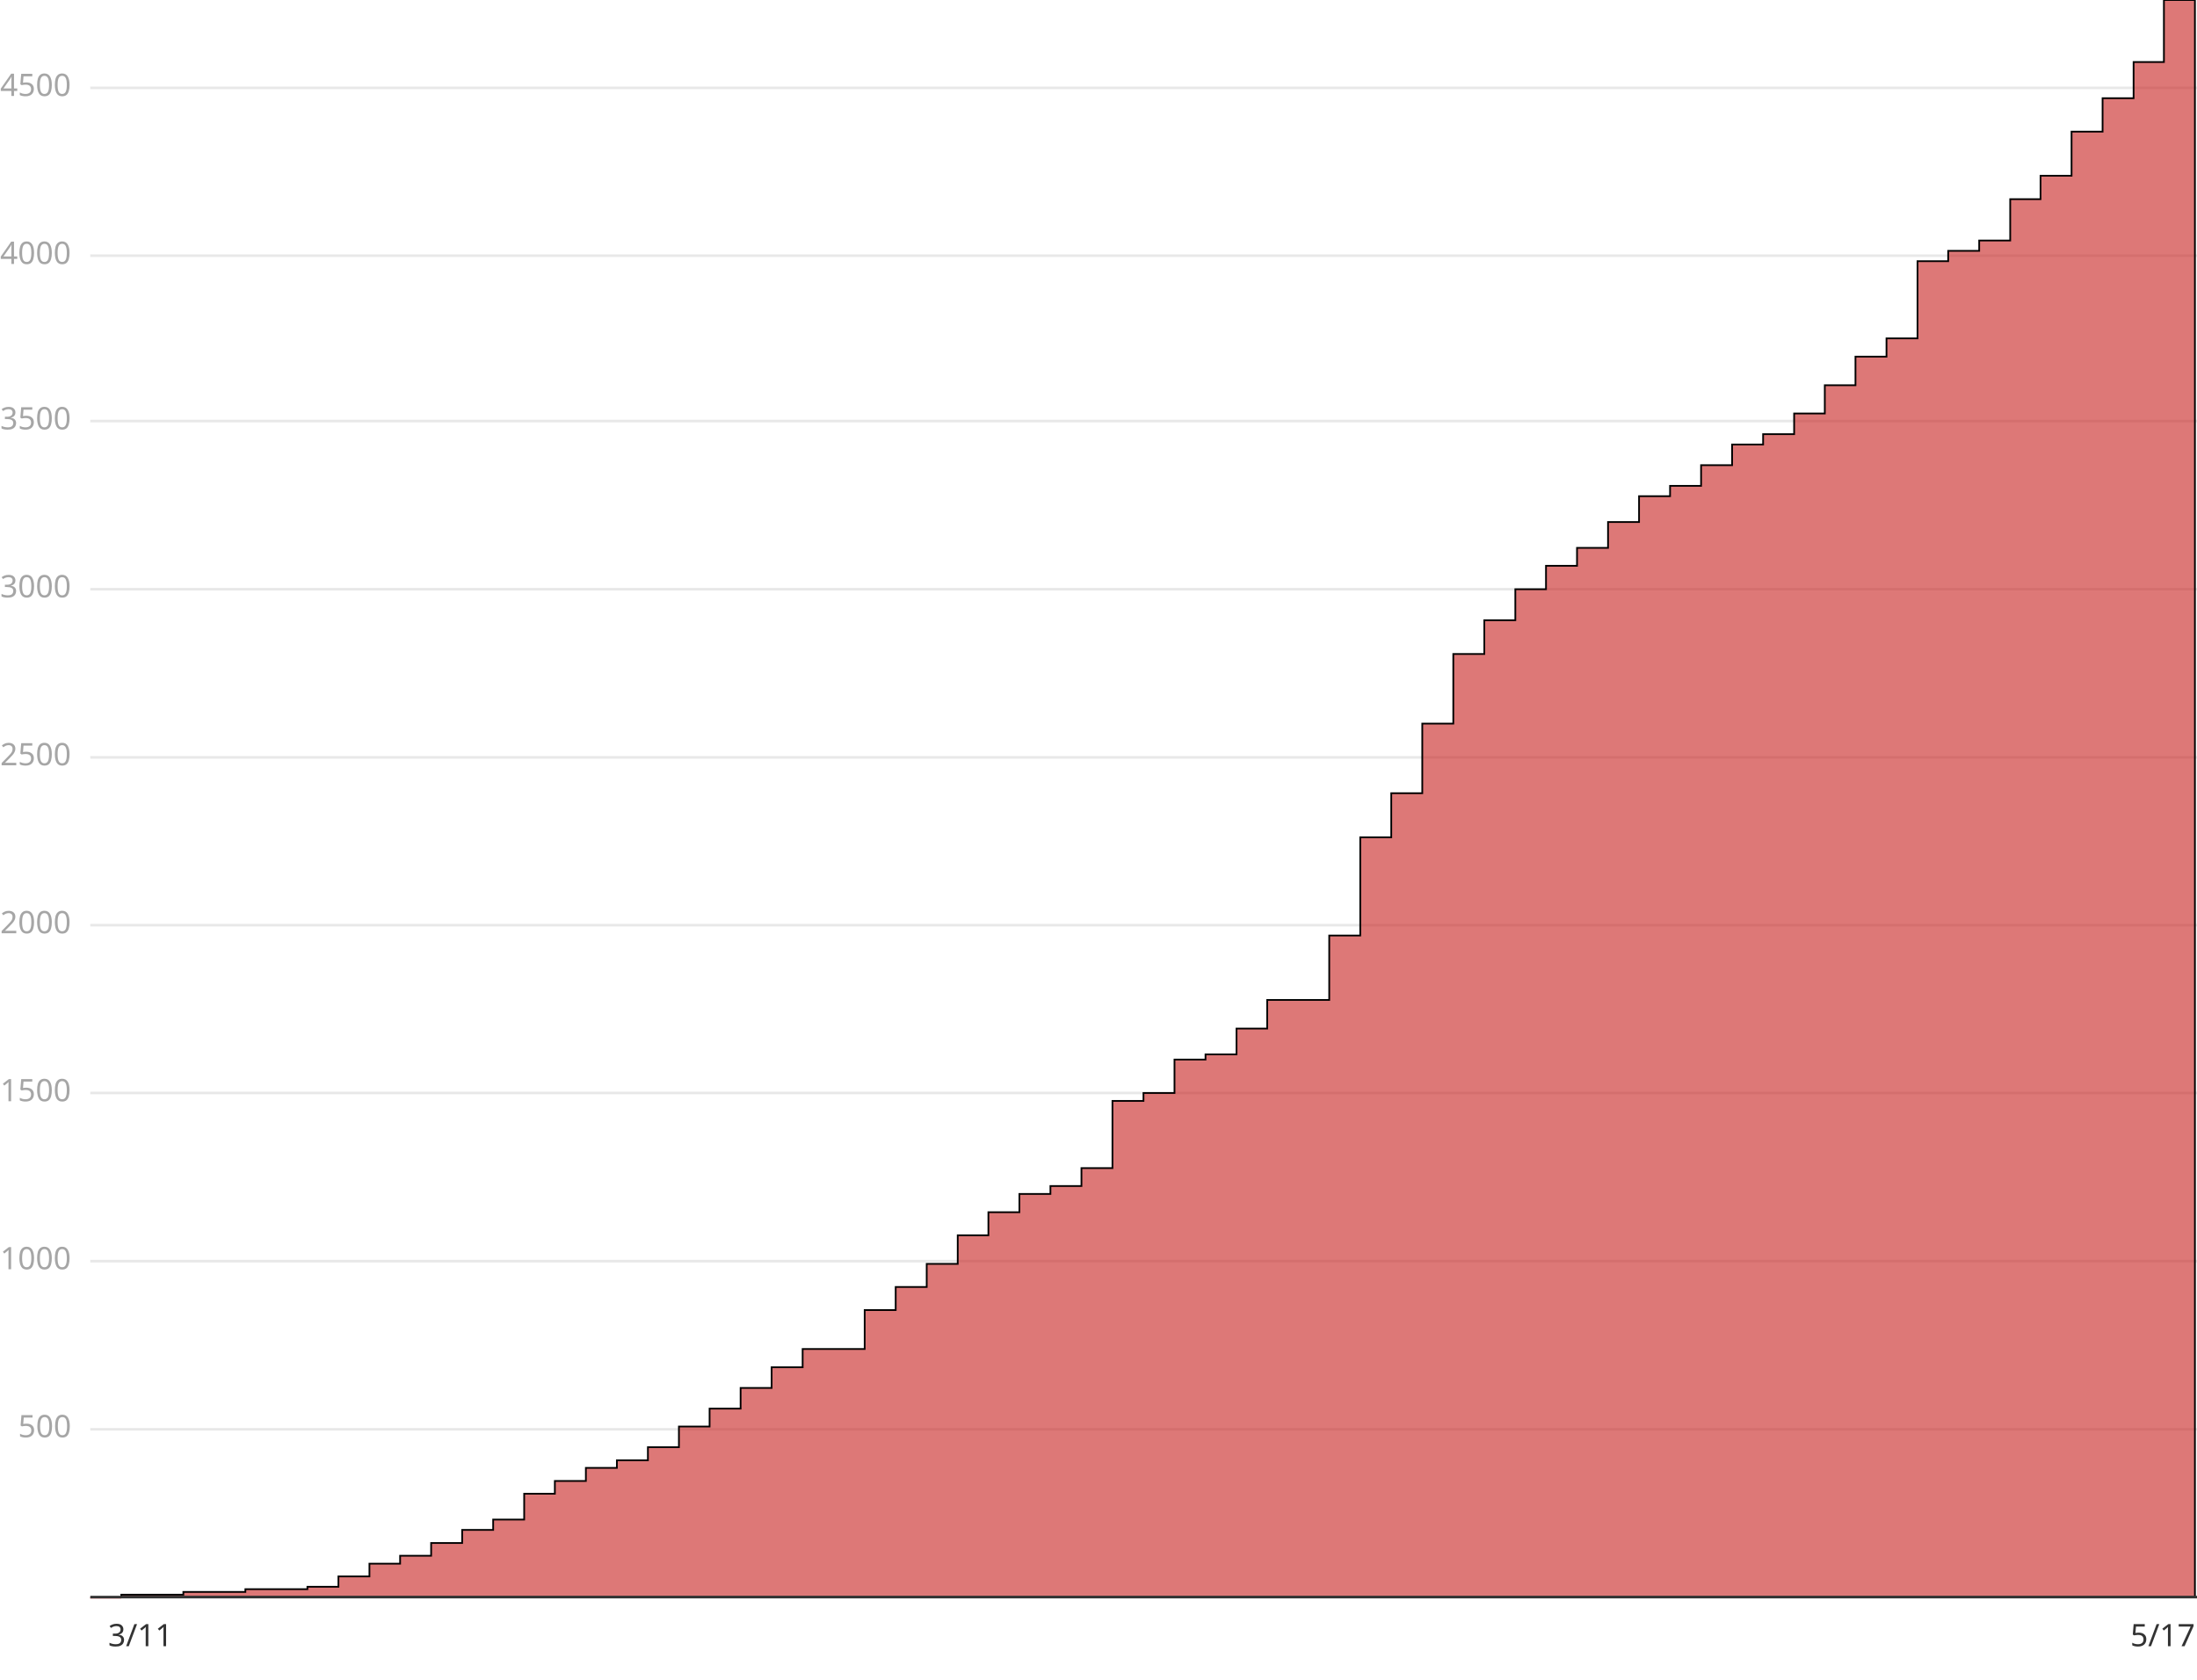
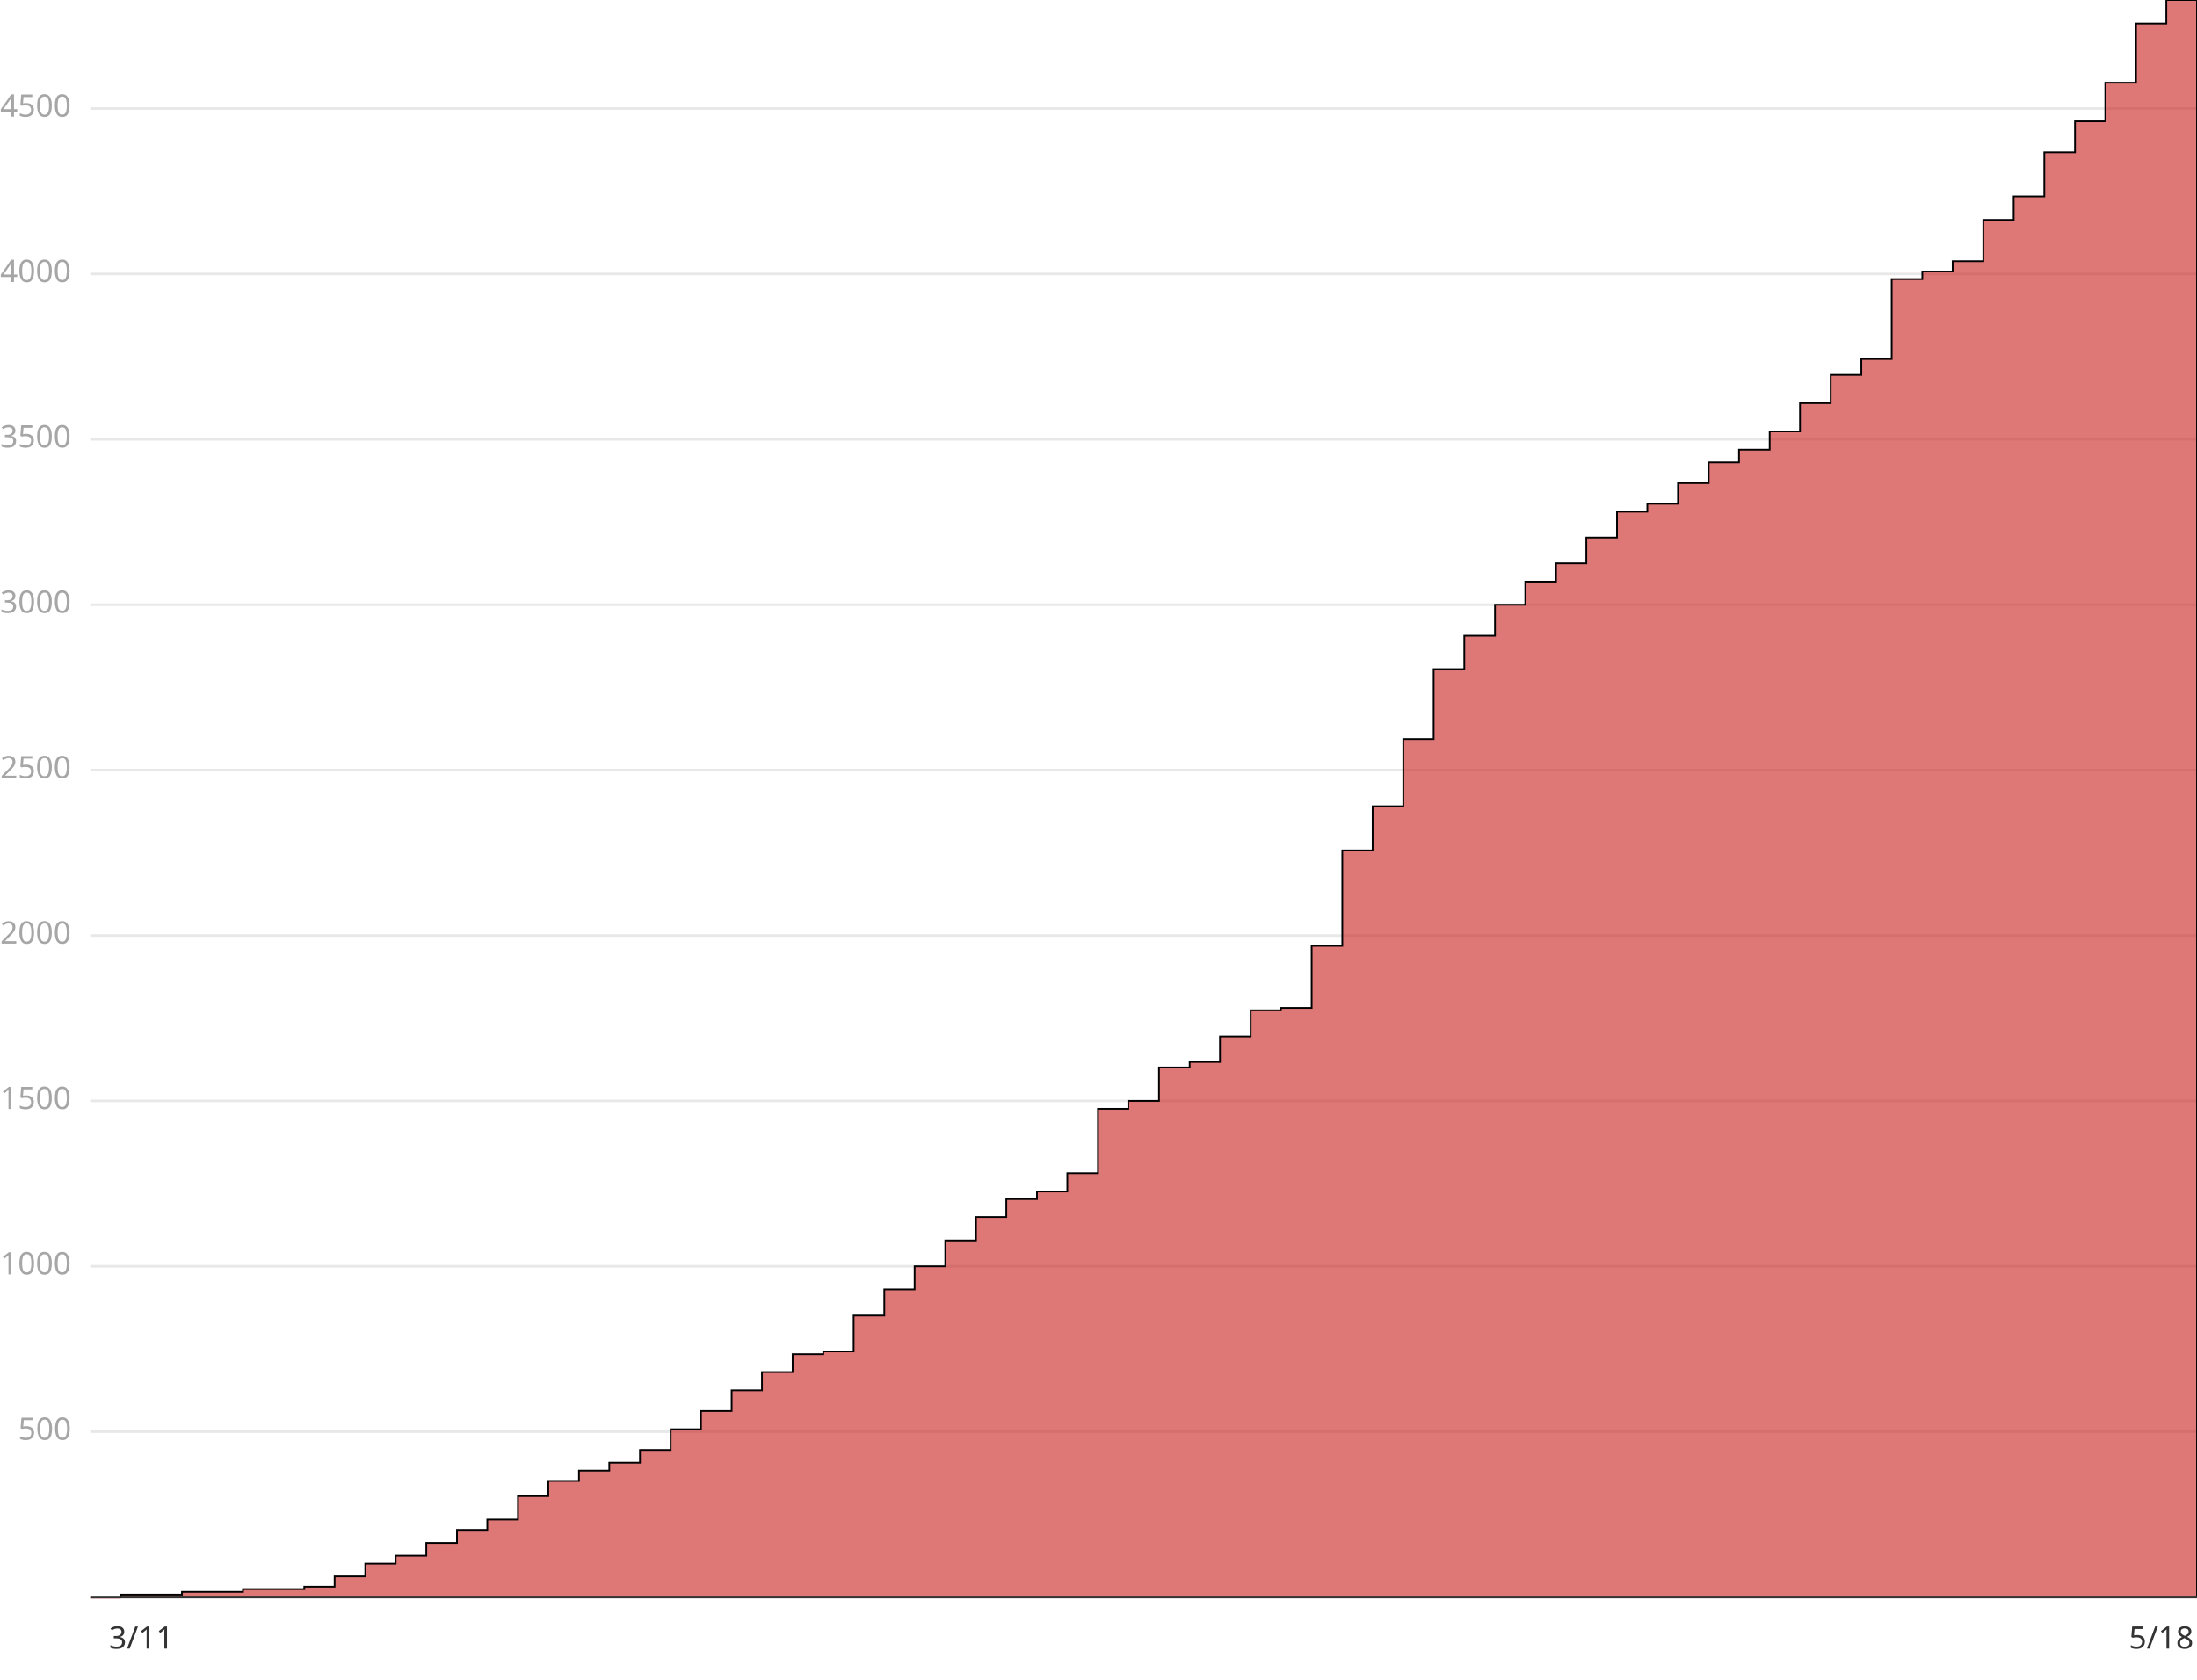
<svg xmlns="http://www.w3.org/2000/svg" xmlns:xlink="http://www.w3.org/1999/xlink" version="1.1" id="Layer_1" x="0px" y="0px" viewBox="0 0 637.5 487.5" style="enable-background:new 0 0 637.5 487.5;" xml:space="preserve">
  <style type="text/css">
	.st0{clip-path:url(#SVGID_2_);}
	.st1{clip-path:url(#SVGID_4_);fill:none;stroke:#E8E8E8;stroke-width:0.75;stroke-miterlimit:10;}
	.st2{clip-path:url(#SVGID_4_);fill:#C71E1D;}
	.st3{clip-path:url(#SVGID_4_);fill:#C71E1D;fill-opacity:0.6;stroke:#000000;stroke-width:0.5;stroke-miterlimit:10;}
	.st4{clip-path:url(#SVGID_4_);fill:none;stroke:#333333;stroke-width:0.75;stroke-miterlimit:10;}
	.st5{fill:#A6A6A6;}
	.st6{font-family:'Roboto-Regular';}
	.st7{font-size:9px;}
	.st8{fill:#333333;}
</style>
  <g>
    <defs>
      <rect id="SVGID_1_" width="637.5" height="487.5" />
    </defs>
    <clipPath id="SVGID_2_">
      <use xlink:href="#SVGID_1_" style="overflow:visible;" />
    </clipPath>
    <g class="st0">
      <defs>
        <polyline id="SVGID_3_" points="0,483 0,0 637.5,0 637.5,483    " />
      </defs>
      <clipPath id="SVGID_4_">
        <use xlink:href="#SVGID_3_" style="overflow:visible;" />
      </clipPath>
-       <line class="st1" x1="26.2" y1="25.5" x2="637.5" y2="25.5" />
-       <line class="st1" x1="26.2" y1="74.2" x2="637.5" y2="74.2" />
-       <line class="st1" x1="26.2" y1="122.2" x2="637.5" y2="122.2" />
-       <line class="st1" x1="26.2" y1="171" x2="637.5" y2="171" />
-       <line class="st1" x1="26.2" y1="219.8" x2="637.5" y2="219.8" />
-       <line class="st1" x1="26.2" y1="268.5" x2="637.5" y2="268.5" />
-       <line class="st1" x1="26.2" y1="317.2" x2="637.5" y2="317.2" />
-       <line class="st1" x1="26.2" y1="366" x2="637.5" y2="366" />
-       <line class="st1" x1="26.2" y1="414.8" x2="637.5" y2="414.8" />
-       <rect x="26.2" y="463.5" class="st2" width="9" height="0.4" />
-       <polygon class="st3" points="627.9,0 627.9,18 619.1,18 619.1,28.5 610.1,28.5 610.1,38.2 601.1,38.2 601.1,51 592.1,51     592.1,57.8 583.3,57.8 583.3,69.8 574.3,69.8 574.3,72.8 565.3,72.8 565.3,75.8 556.4,75.8 556.4,98.2 547.4,98.2 547.4,103.5     538.4,103.5 538.4,111.8 529.5,111.8 529.5,120 520.6,120 520.6,126 511.6,126 511.6,129 502.6,129 502.6,135 493.6,135     493.6,141 484.6,141 484.6,144 475.6,144 475.6,151.5 466.6,151.5 466.6,159 457.6,159 457.6,164.2 448.6,164.2 448.6,171     439.7,171 439.7,180 430.7,180 430.7,189.8 421.7,189.8 421.7,210 412.7,210 412.7,230.2 403.7,230.2 403.7,243 394.7,243     394.7,271.5 385.7,271.5 385.7,290.2 376.7,290.2 367.7,290.2 367.7,298.5 358.8,298.5 358.8,306 349.8,306 349.8,307.5     340.8,307.5 340.8,317.2 331.8,317.2 331.8,319.5 322.8,319.5 322.8,339 313.8,339 313.8,344.2 304.8,344.2 304.8,346.5     295.8,346.5 295.8,351.8 286.8,351.8 286.8,358.5 277.9,358.5 277.9,366.8 268.9,366.8 268.9,373.5 259.9,373.5 259.9,380.2     250.9,380.2 250.9,391.5 241.9,391.5 232.9,391.5 232.9,396.8 223.9,396.8 223.9,402.8 214.9,402.8 214.9,408.8 205.9,408.8     205.9,414 197,414 197,420 188,420 188,423.8 179,423.8 179,426 170,426 170,429.8 161,429.8 161,433.5 152.1,433.5 152.1,441     143.1,441 143.1,444 134.1,444 134.1,447.8 125.1,447.8 125.1,451.5 116.1,451.5 116.1,453.8 107.2,453.8 107.2,457.5 98.2,457.5     98.2,460.5 89.2,460.5 89.2,461.2 80.2,461.2 71.2,461.2 71.2,462 62.2,462 53.2,462 53.2,462.8 44.2,462.8 35.2,462.8     35.2,463.5 44.2,463.5 53.2,463.5 62.2,463.5 71.2,463.5 80.2,463.5 89.2,463.5 98.2,463.5 107.2,463.5 116.1,463.5 125.1,463.5     134.1,463.5 143.1,463.5 152.1,463.5 161,463.5 161.1,463.5 170,463.5 179,463.5 188,463.5 197,463.5 205.9,463.5 214.9,463.5     223.9,463.5 232.9,463.5 241.9,463.5 250.9,463.5 259.9,463.5 268.9,463.5 277.9,463.5 277.9,463.5 286.8,463.5 295.8,463.5     304.8,463.5 304.8,463.5 313.8,463.5 322.8,463.5 331.8,463.5 340.8,463.5 349.8,463.5 358.8,463.5 367.7,463.5 367.7,463.5     376.7,463.5 385.7,463.5 394.7,463.5 394.7,463.5 403.7,463.5 412.7,463.5 421.7,463.5 430.7,463.5 430.7,463.5 439.7,463.5     448.6,463.5 457.6,463.5 457.6,463.5 466.6,463.5 475.6,463.5 484.6,463.5 493.6,463.5 502.6,463.5 511.6,463.5 520.6,463.5     529.5,463.5 538.4,463.5 538.5,463.5 547.4,463.5 556.4,463.5 565.3,463.5 565.4,463.5 574.3,463.5 583.3,463.5 592.1,463.5     592.2,463.5 601.1,463.5 610.1,463.5 619.1,463.5 627.9,463.5 628.1,463.5 636.9,463.5 636.9,0   " />
+       <line class="st1" x1="26.2" y1="31.5" x2="637.5" y2="31.5" />
+       <line class="st1" x1="26.2" y1="79.5" x2="637.5" y2="79.5" />
+       <line class="st1" x1="26.2" y1="127.5" x2="637.5" y2="127.5" />
+       <line class="st1" x1="26.2" y1="175.5" x2="637.5" y2="175.5" />
+       <line class="st1" x1="26.2" y1="223.5" x2="637.5" y2="223.5" />
+       <line class="st1" x1="26.2" y1="271.5" x2="637.5" y2="271.5" />
+       <line class="st1" x1="26.2" y1="319.5" x2="637.5" y2="319.5" />
+       <line class="st1" x1="26.2" y1="367.5" x2="637.5" y2="367.5" />
+       <line class="st1" x1="26.2" y1="415.5" x2="637.5" y2="415.5" />
+       <rect x="26.2" y="463.5" class="st2" width="8.9" height="0.4" />
+       <polygon class="st3" points="628.6,0 628.6,6.8 619.8,6.8 619.8,24 610.9,24 610.9,35.2 602.1,35.2 602.1,44.2 593.2,44.2     593.2,57 584.3,57 584.3,63.8 575.5,63.8 575.5,75.8 566.6,75.8 566.6,78.8 557.8,78.8 557.8,81 548.9,81 548.9,104.2     540.1,104.2 540.1,108.8 531.2,108.8 531.2,117 522.3,117 522.3,125.2 513.5,125.2 513.5,130.5 504.6,130.5 504.6,134.2     495.8,134.2 495.8,140.2 486.9,140.2 486.9,146.2 478,146.2 478,148.5 469.2,148.5 469.2,156 460.3,156 460.3,163.5 451.5,163.5     451.5,168.8 442.6,168.8 442.6,175.5 433.8,175.5 433.8,184.5 424.9,184.5 424.9,194.2 416,194.2 416,214.5 407.2,214.5     407.2,234 398.3,234 398.3,246.8 389.5,246.8 389.5,274.5 380.6,274.5 380.6,292.5 371.7,292.5 371.7,293.2 362.9,293.2     362.9,300.8 354,300.8 354,308.2 345.2,308.2 345.2,309.8 336.3,309.8 336.3,319.5 327.4,319.5 327.4,321.8 318.6,321.8     318.6,340.5 309.7,340.5 309.7,345.8 300.9,345.8 300.9,348 292,348 292,353.2 283.2,353.2 283.2,360 274.3,360 274.3,367.5     265.4,367.5 265.4,374.2 256.6,374.2 256.6,381.8 247.7,381.8 247.7,392.2 238.9,392.2 238.9,393 230,393 230,398.2 221.1,398.2     221.1,403.5 212.3,403.5 212.3,409.5 203.4,409.5 203.4,414.8 194.6,414.8 194.6,420.8 185.7,420.8 185.7,424.5 176.8,424.5     176.8,426.8 168,426.8 168,429.8 159.1,429.8 159.1,434.2 150.3,434.2 150.3,441 141.4,441 141.4,444 132.6,444 132.6,447.8     123.7,447.8 123.7,451.5 114.8,451.5 114.8,453.8 106,453.8 106,457.5 97.1,457.5 97.1,460.5 88.3,460.5 88.3,461.2 79.4,461.2     70.5,461.2 70.5,462 61.7,462 52.8,462 52.8,462.8 44,462.8 35.1,462.8 35.1,463.5 44,463.5 52.8,463.5 61.7,463.5 70.5,463.5     70.5,463.5 79.4,463.5 88.3,463.5 97.1,463.5 106,463.5 114.8,463.5 123.7,463.5 132.6,463.5 141.4,463.5 141.4,463.5     150.3,463.5 159.1,463.5 168,463.5 176.8,463.5 185.7,463.5 194.6,463.5 203.4,463.5 212.3,463.5 212.3,463.5 221.1,463.5     230,463.5 238.9,463.5 247.7,463.5 256.6,463.5 265.4,463.5 274.3,463.5 283.2,463.5 283.2,463.5 292,463.5 300.9,463.5     309.7,463.5 318.6,463.5 327.4,463.5 336.3,463.5 345.2,463.5 354,463.5 354,463.5 362.9,463.5 371.7,463.5 380.6,463.5     389.5,463.5 398.3,463.5 407.2,463.5 416,463.5 424.9,463.5 424.9,463.5 433.8,463.5 442.6,463.5 451.5,463.5 460.3,463.5     469.2,463.5 478,463.5 486.9,463.5 486.9,463.5 495.8,463.5 504.6,463.5 513.5,463.5 522.3,463.5 531.2,463.5 540.1,463.5     540.1,463.5 548.9,463.5 557.8,463.5 566.6,463.5 575.5,463.5 584.3,463.5 593.2,463.5 602.1,463.5 610.9,463.5 610.9,463.5     619.8,463.5 628.6,463.5 637.5,463.5 637.5,0   " />
      <line class="st4" x1="26.2" y1="463.5" x2="637.5" y2="463.5" />
    </g>
    <g class="st0">
-       <text transform="matrix(1 0 0 1 5.2529 417.0996)" class="st5 st6 st7">500</text>
+       <text transform="matrix(1 0 0 1 5.2529 417.8496)" class="st5 st6 st7">500</text>
    </g>
    <g class="st0">
-       <text transform="matrix(1 0 0 1 3.515625e-02 368.3496)" class="st5 st6 st7">1000</text>
+       <text transform="matrix(1 0 0 1 3.515625e-02 369.8496)" class="st5 st6 st7">1000</text>
    </g>
    <g class="st0">
-       <text transform="matrix(1 0 0 1 3.515625e-02 319.5996)" class="st5 st6 st7">1500</text>
+       <text transform="matrix(1 0 0 1 3.515625e-02 321.8496)" class="st5 st6 st7">1500</text>
    </g>
    <g class="st0">
-       <text transform="matrix(1 0 0 1 3.515625e-02 270.8496)" class="st5 st6 st7">2000</text>
+       <text transform="matrix(1 0 0 1 3.515625e-02 273.8496)" class="st5 st6 st7">2000</text>
    </g>
    <g class="st0">
-       <text transform="matrix(1 0 0 1 3.515625e-02 222.0996)" class="st5 st6 st7">2500</text>
+       <text transform="matrix(1 0 0 1 3.515625e-02 225.8496)" class="st5 st6 st7">2500</text>
    </g>
    <g class="st0">
-       <text transform="matrix(1 0 0 1 3.515625e-02 173.3496)" class="st5 st6 st7">3000</text>
+       <text transform="matrix(1 0 0 1 3.515625e-02 177.8496)" class="st5 st6 st7">3000</text>
    </g>
    <g class="st0">
-       <text transform="matrix(1 0 0 1 3.515625e-02 124.5996)" class="st5 st6 st7">3500</text>
+       <text transform="matrix(1 0 0 1 3.515625e-02 129.8496)" class="st5 st6 st7">3500</text>
    </g>
    <g class="st0">
-       <text transform="matrix(1 0 0 1 3.515625e-02 76.5996)" class="st5 st6 st7">4000</text>
+       <text transform="matrix(1 0 0 1 3.515625e-02 81.8496)" class="st5 st6 st7">4000</text>
    </g>
    <g class="st0">
-       <text transform="matrix(1 0 0 1 3.515625e-02 27.8496)" class="st5 st6 st7">4500</text>
+       <text transform="matrix(1 0 0 1 3.515625e-02 33.8496)" class="st5 st6 st7">4500</text>
    </g>
  </g>
  <g>
-     <text transform="matrix(1 0 0 1 618.1504 477.7554)" class="st8 st6 st7">5/17</text>
+     <text transform="matrix(1 0 0 1 617.7258 478.4522)" class="st8 st6 st7">5/18</text>
  </g>
  <g>
-     <text transform="matrix(1 0 0 1 31.361 477.7556)" class="st8 st6 st7">3/11</text>
+     <text transform="matrix(1 0 0 1 31.624 478.4523)" class="st8 st6 st7">3/11</text>
  </g>
</svg>
